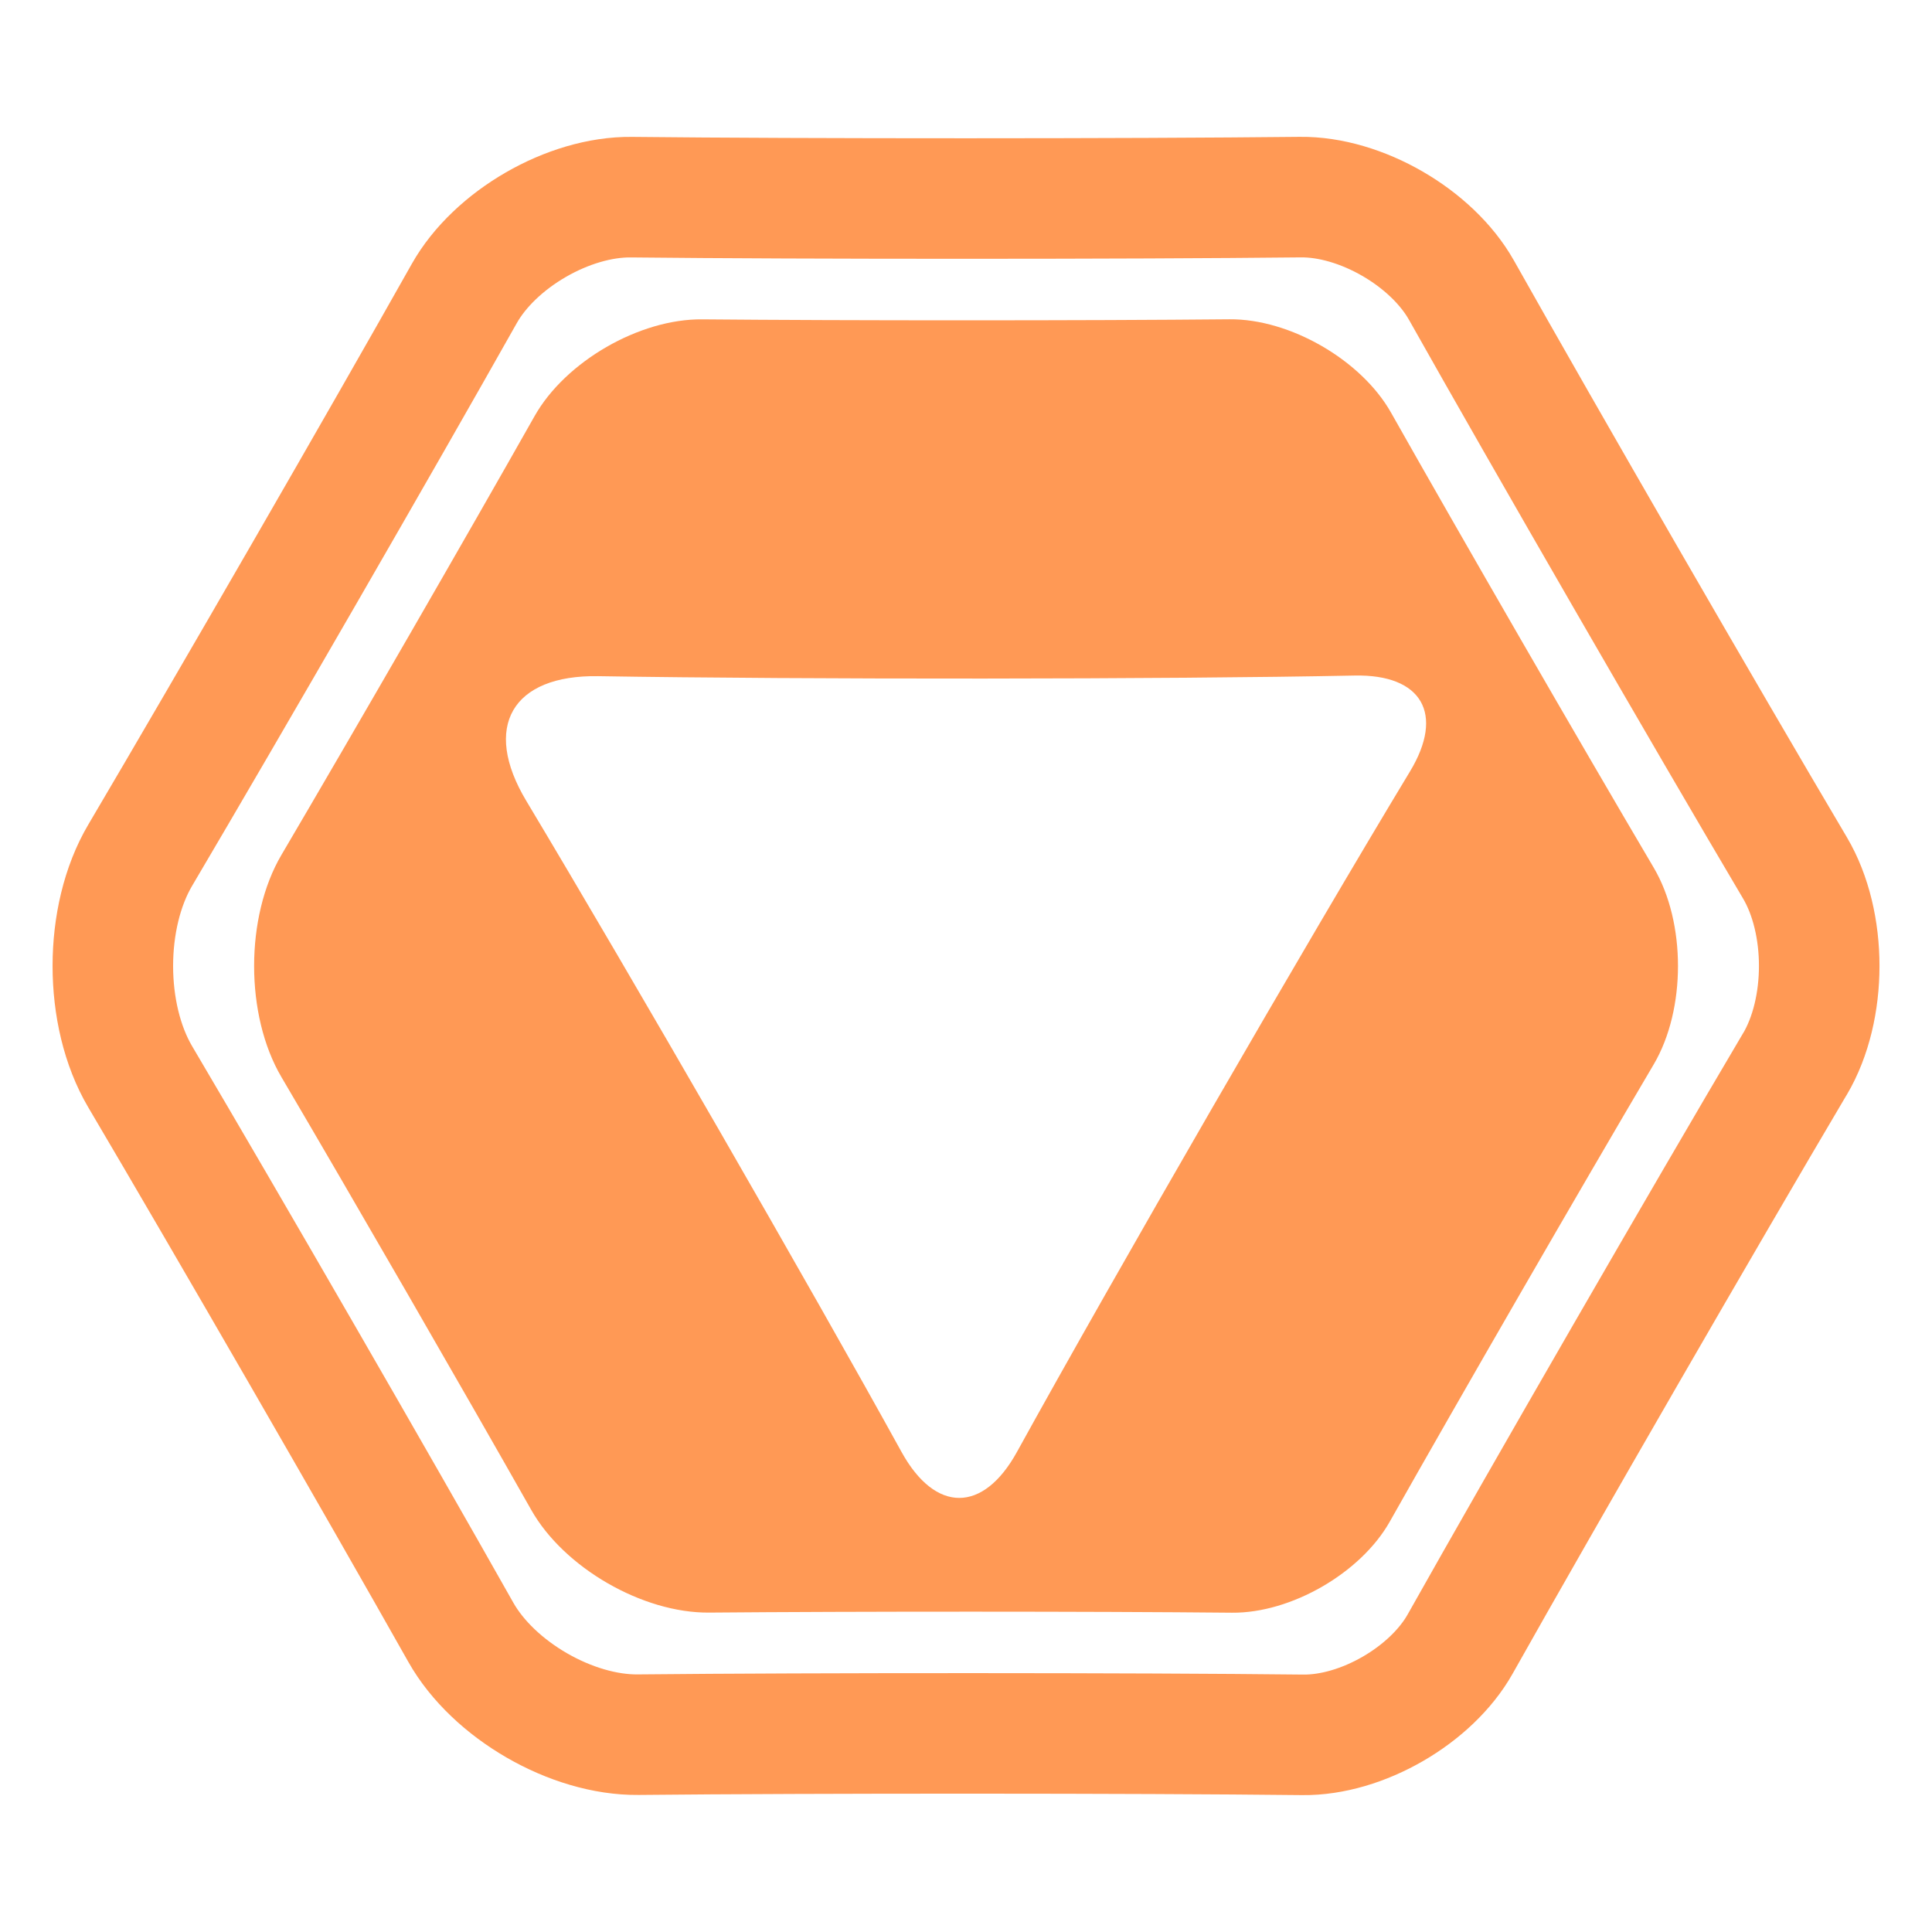
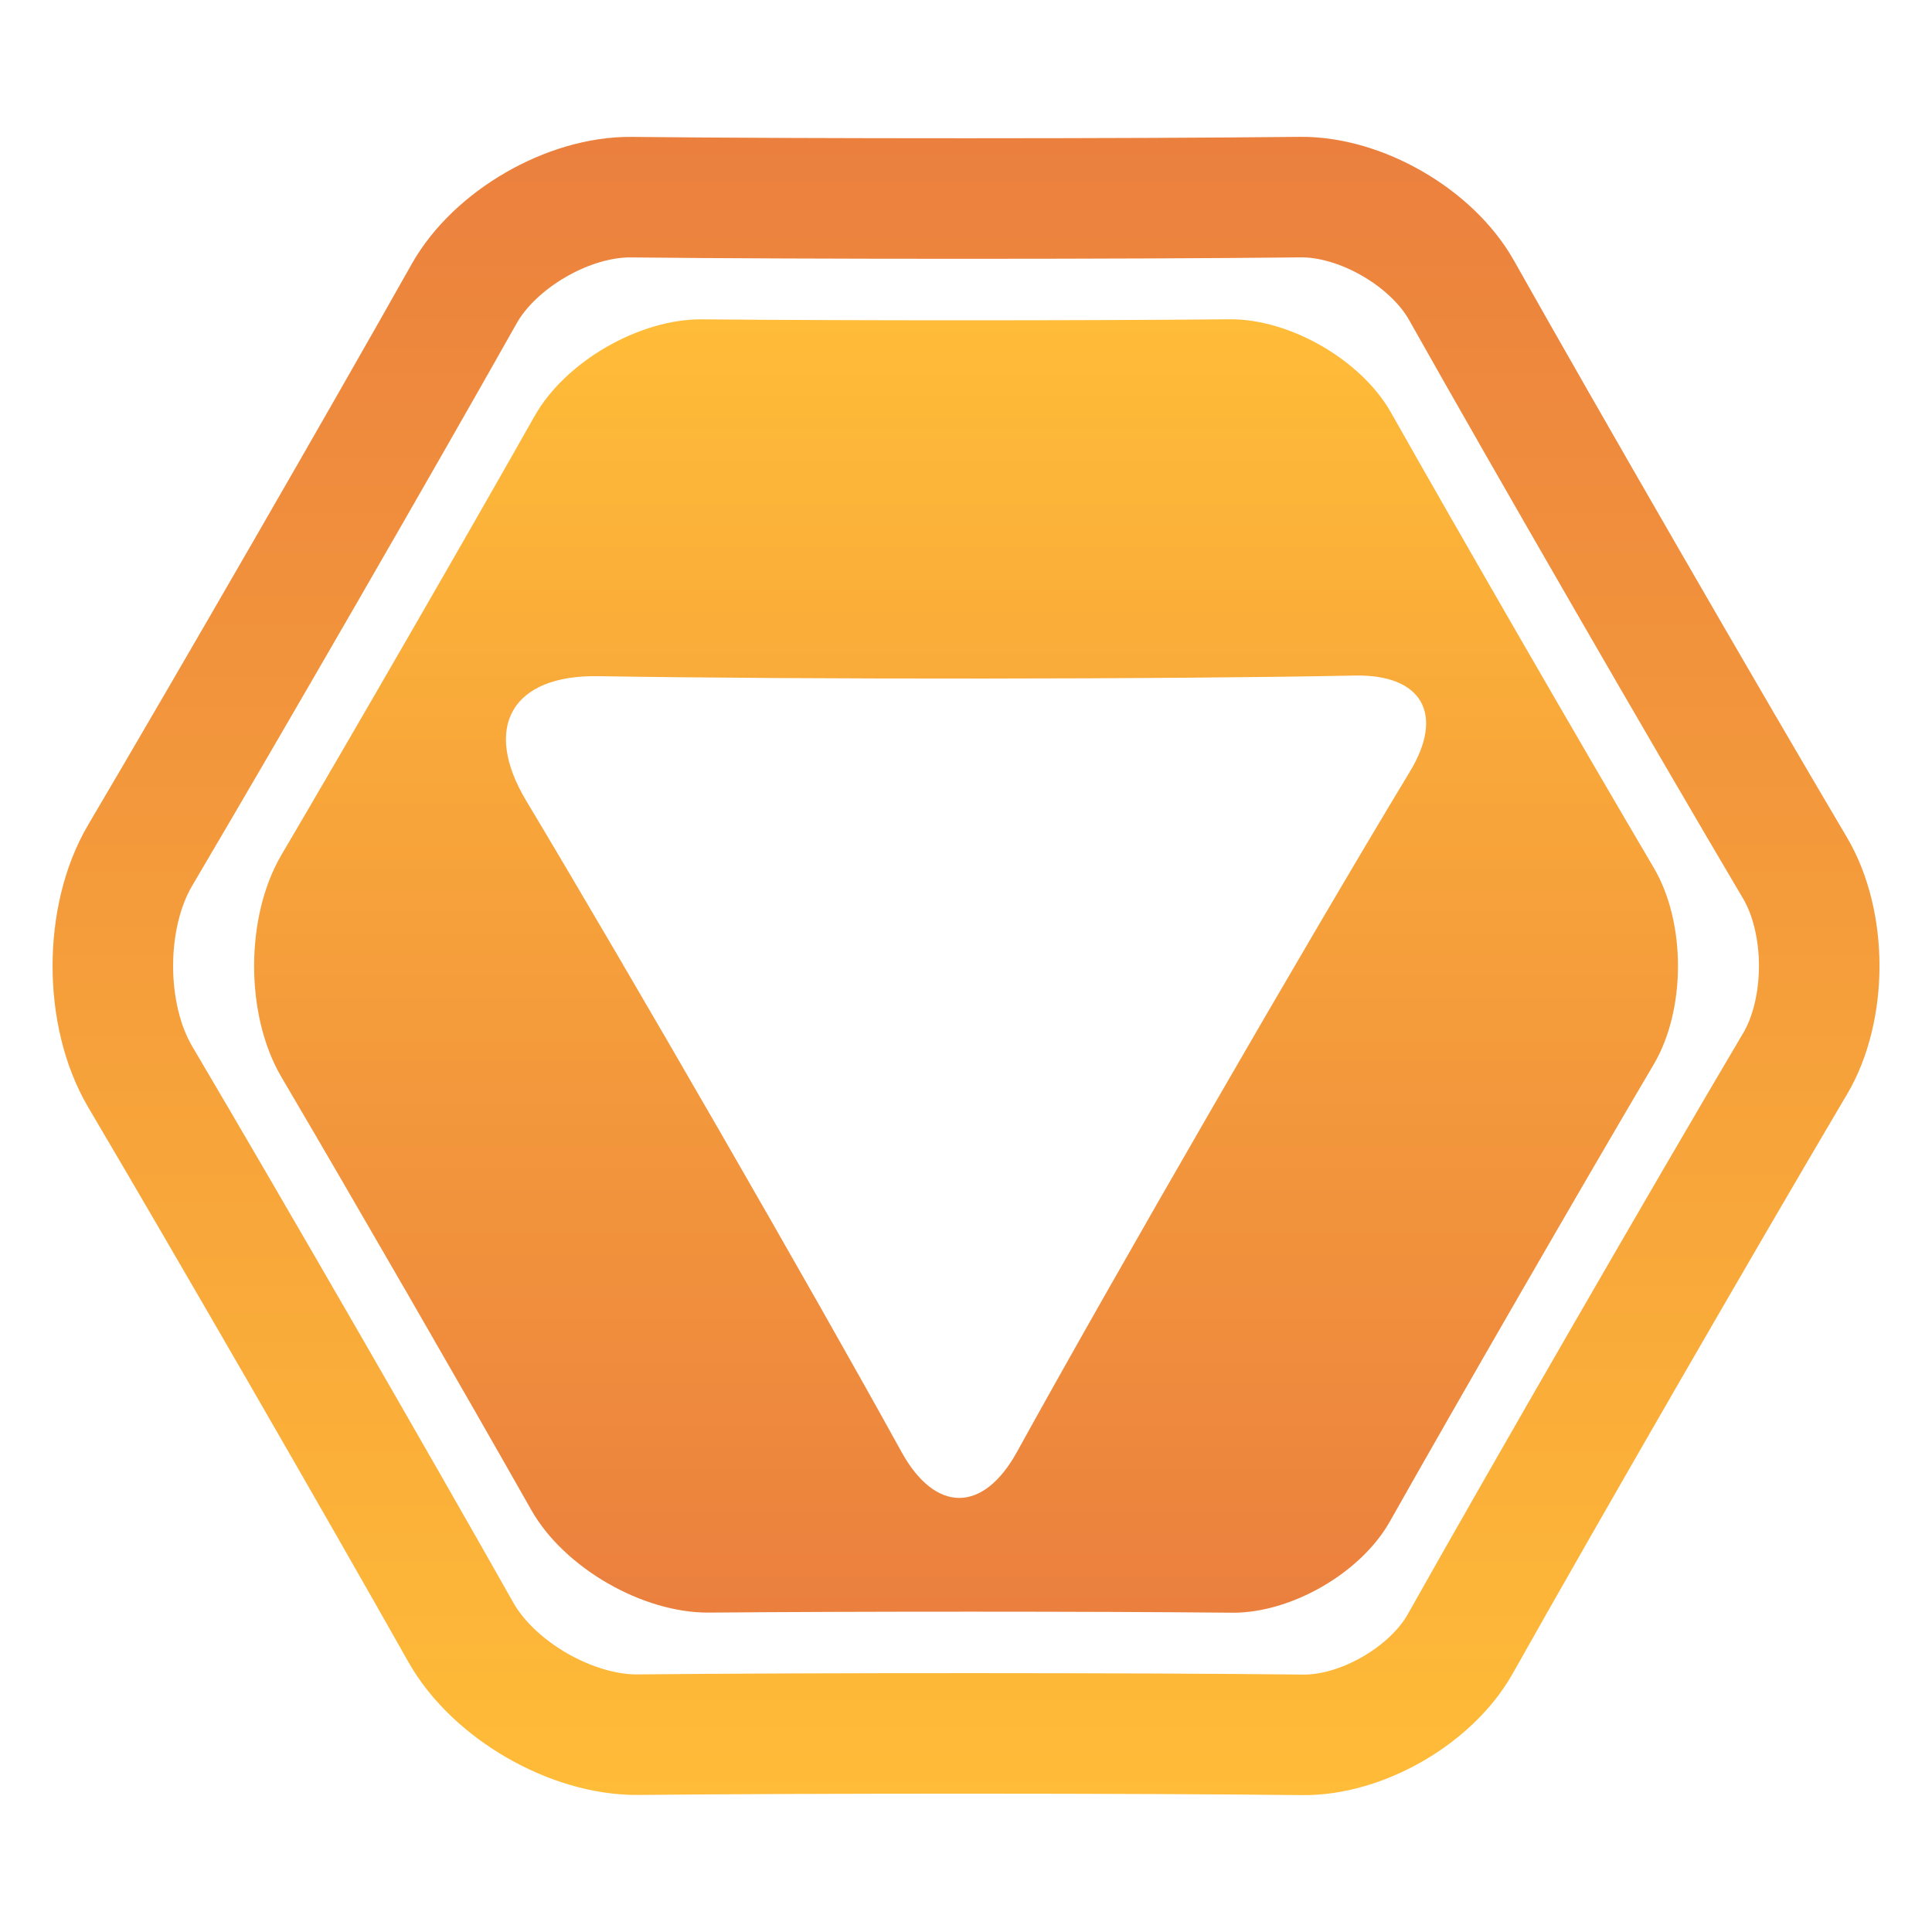
- <svg xmlns="http://www.w3.org/2000/svg" width="128" height="128" viewBox="0 0 33.867 33.867" version="1.1" id="svg1">
-   <defs id="defs1" />
+ <svg xmlns="http://www.w3.org/2000/svg" xmlns:xlink="http://www.w3.org/1999/xlink" width="128" height="128" viewBox="0 0 33.867 33.867" version="1.1" id="svg1">
+   <defs id="defs1">
+     <linearGradient id="linearGradient3">
+       <stop style="stop-color:#eb803e;stop-opacity:1;" offset="0" id="stop3" />
+       <stop style="stop-color:#ffbc38;stop-opacity:1;" offset="1" id="stop4" />
+     </linearGradient>
+     <linearGradient id="linearGradient1">
+       <stop style="stop-color:#eb803e;stop-opacity:1;" offset="0" id="stop1" />
+       <stop style="stop-color:#ffbc38;stop-opacity:1;" offset="1" id="stop2" />
+     </linearGradient>
+     <linearGradient xlink:href="#linearGradient1" id="linearGradient2" x1="17.088" y1="2.46" x2="17.088" y2="31.488" gradientUnits="userSpaceOnUse" />
+     <linearGradient xlink:href="#linearGradient3" id="linearGradient4" x1="17.135" y1="28.195" x2="17.135" y2="5.631" gradientUnits="userSpaceOnUse" />
+   </defs>
  <g id="g19" style="display:inline">
-     <path d="M 21.551,5.597 C 19.081,5.621 14.812,5.621 12.309,5.598 11.211,5.587 9.911,6.337 9.371,7.294 8.198,9.37 6.204,12.826 4.933,14.987 c -0.638,1.085 -0.638,2.808 0,3.893 1.251,2.126 3.199,5.503 4.38,7.589 0.573,1.013 1.952,1.809 3.116,1.799 2.533,-0.022 6.743,-0.022 9.167,0.002 1.035,0.01 2.259,-0.696 2.767,-1.598 1.205,-2.136 3.344,-5.841 4.626,-8.014 0.567,-0.962 0.567,-2.487 0,-3.448 C 27.714,13.049 25.593,9.374 24.384,7.233 23.863,6.31 22.61,5.587 21.551,5.597 Z m 2.194,6.245 c 1.18,-0.024 1.582,0.672 0.971,1.682 -1.791,2.962 -5.193,8.852 -6.89,11.929 -0.592,1.073 -1.43,1.073 -2.022,0 C 14.201,22.546 11.075,17.126 9.225,14.038 8.448,12.742 8.975,11.828 10.487,11.853 c 3.629,0.059 9.96,0.056 13.258,-0.011 z" style="display:inline;fill:#ff9955;stroke-width:1.16;stroke-linecap:round;stroke-linejoin:round;paint-order:stroke markers fill" id="path18" />
-     <path id="path19" d="m 31.463,18.653 c -1.552,2.623 -4.416,7.585 -5.866,10.164 -0.507,0.902 -1.726,1.606 -2.761,1.594 -2.931,-0.033 -8.581,-0.034 -11.649,-0.003 -1.164,0.012 -2.537,-0.781 -3.109,-1.795 C 6.638,26.059 3.994,21.477 2.458,18.876 1.818,17.792 1.818,16.074 2.458,14.991 4.015,12.353 6.711,7.681 8.137,5.148 8.675,4.192 9.97,3.444 11.068,3.456 c 3.024,0.033 8.742,0.032 11.724,-7.711e-4 1.059,-0.012 2.307,0.709 2.827,1.632 1.457,2.59 4.3,7.515 5.845,10.125 0.568,0.96 0.568,2.48 -1.2e-5,3.441 z" style="display:inline;fill:none;fill-opacity:1;stroke:#ff9955;stroke-width:2.113;stroke-linecap:round;stroke-linejoin:round;stroke-dasharray:none;paint-order:stroke markers fill" />
+     <path d="M 21.551,5.597 C 19.081,5.621 14.812,5.621 12.309,5.598 11.211,5.587 9.911,6.337 9.371,7.294 8.198,9.37 6.204,12.826 4.933,14.987 c -0.638,1.085 -0.638,2.808 0,3.893 1.251,2.126 3.199,5.503 4.38,7.589 0.573,1.013 1.952,1.809 3.116,1.799 2.533,-0.022 6.743,-0.022 9.167,0.002 1.035,0.01 2.259,-0.696 2.767,-1.598 1.205,-2.136 3.344,-5.841 4.626,-8.014 0.567,-0.962 0.567,-2.487 0,-3.448 C 27.714,13.049 25.593,9.374 24.384,7.233 23.863,6.31 22.61,5.587 21.551,5.597 Z m 2.194,6.245 c 1.18,-0.024 1.582,0.672 0.971,1.682 -1.791,2.962 -5.193,8.852 -6.89,11.929 -0.592,1.073 -1.43,1.073 -2.022,0 C 14.201,22.546 11.075,17.126 9.225,14.038 8.448,12.742 8.975,11.828 10.487,11.853 c 3.629,0.059 9.96,0.056 13.258,-0.011 z" style="display:inline;fill:url(#linearGradient4);stroke-width:1.16;stroke-linecap:round;stroke-linejoin:round;paint-order:stroke markers fill" id="path18" />
+     <path id="path19" d="m 31.463,18.653 c -1.552,2.623 -4.416,7.585 -5.866,10.164 -0.507,0.902 -1.726,1.606 -2.761,1.594 -2.931,-0.033 -8.581,-0.034 -11.649,-0.003 -1.164,0.012 -2.537,-0.781 -3.109,-1.795 C 6.638,26.059 3.994,21.477 2.458,18.876 1.818,17.792 1.818,16.074 2.458,14.991 4.015,12.353 6.711,7.681 8.137,5.148 8.675,4.192 9.97,3.444 11.068,3.456 c 3.024,0.033 8.742,0.032 11.724,-7.711e-4 1.059,-0.012 2.307,0.709 2.827,1.632 1.457,2.59 4.3,7.515 5.845,10.125 0.568,0.96 0.568,2.48 -1.2e-5,3.441 z" style="display:inline;fill:none;fill-opacity:1;stroke:url(#linearGradient2);stroke-width:2.113;stroke-linecap:round;stroke-linejoin:round;stroke-dasharray:none;paint-order:stroke markers fill" />
  </g>
</svg>
